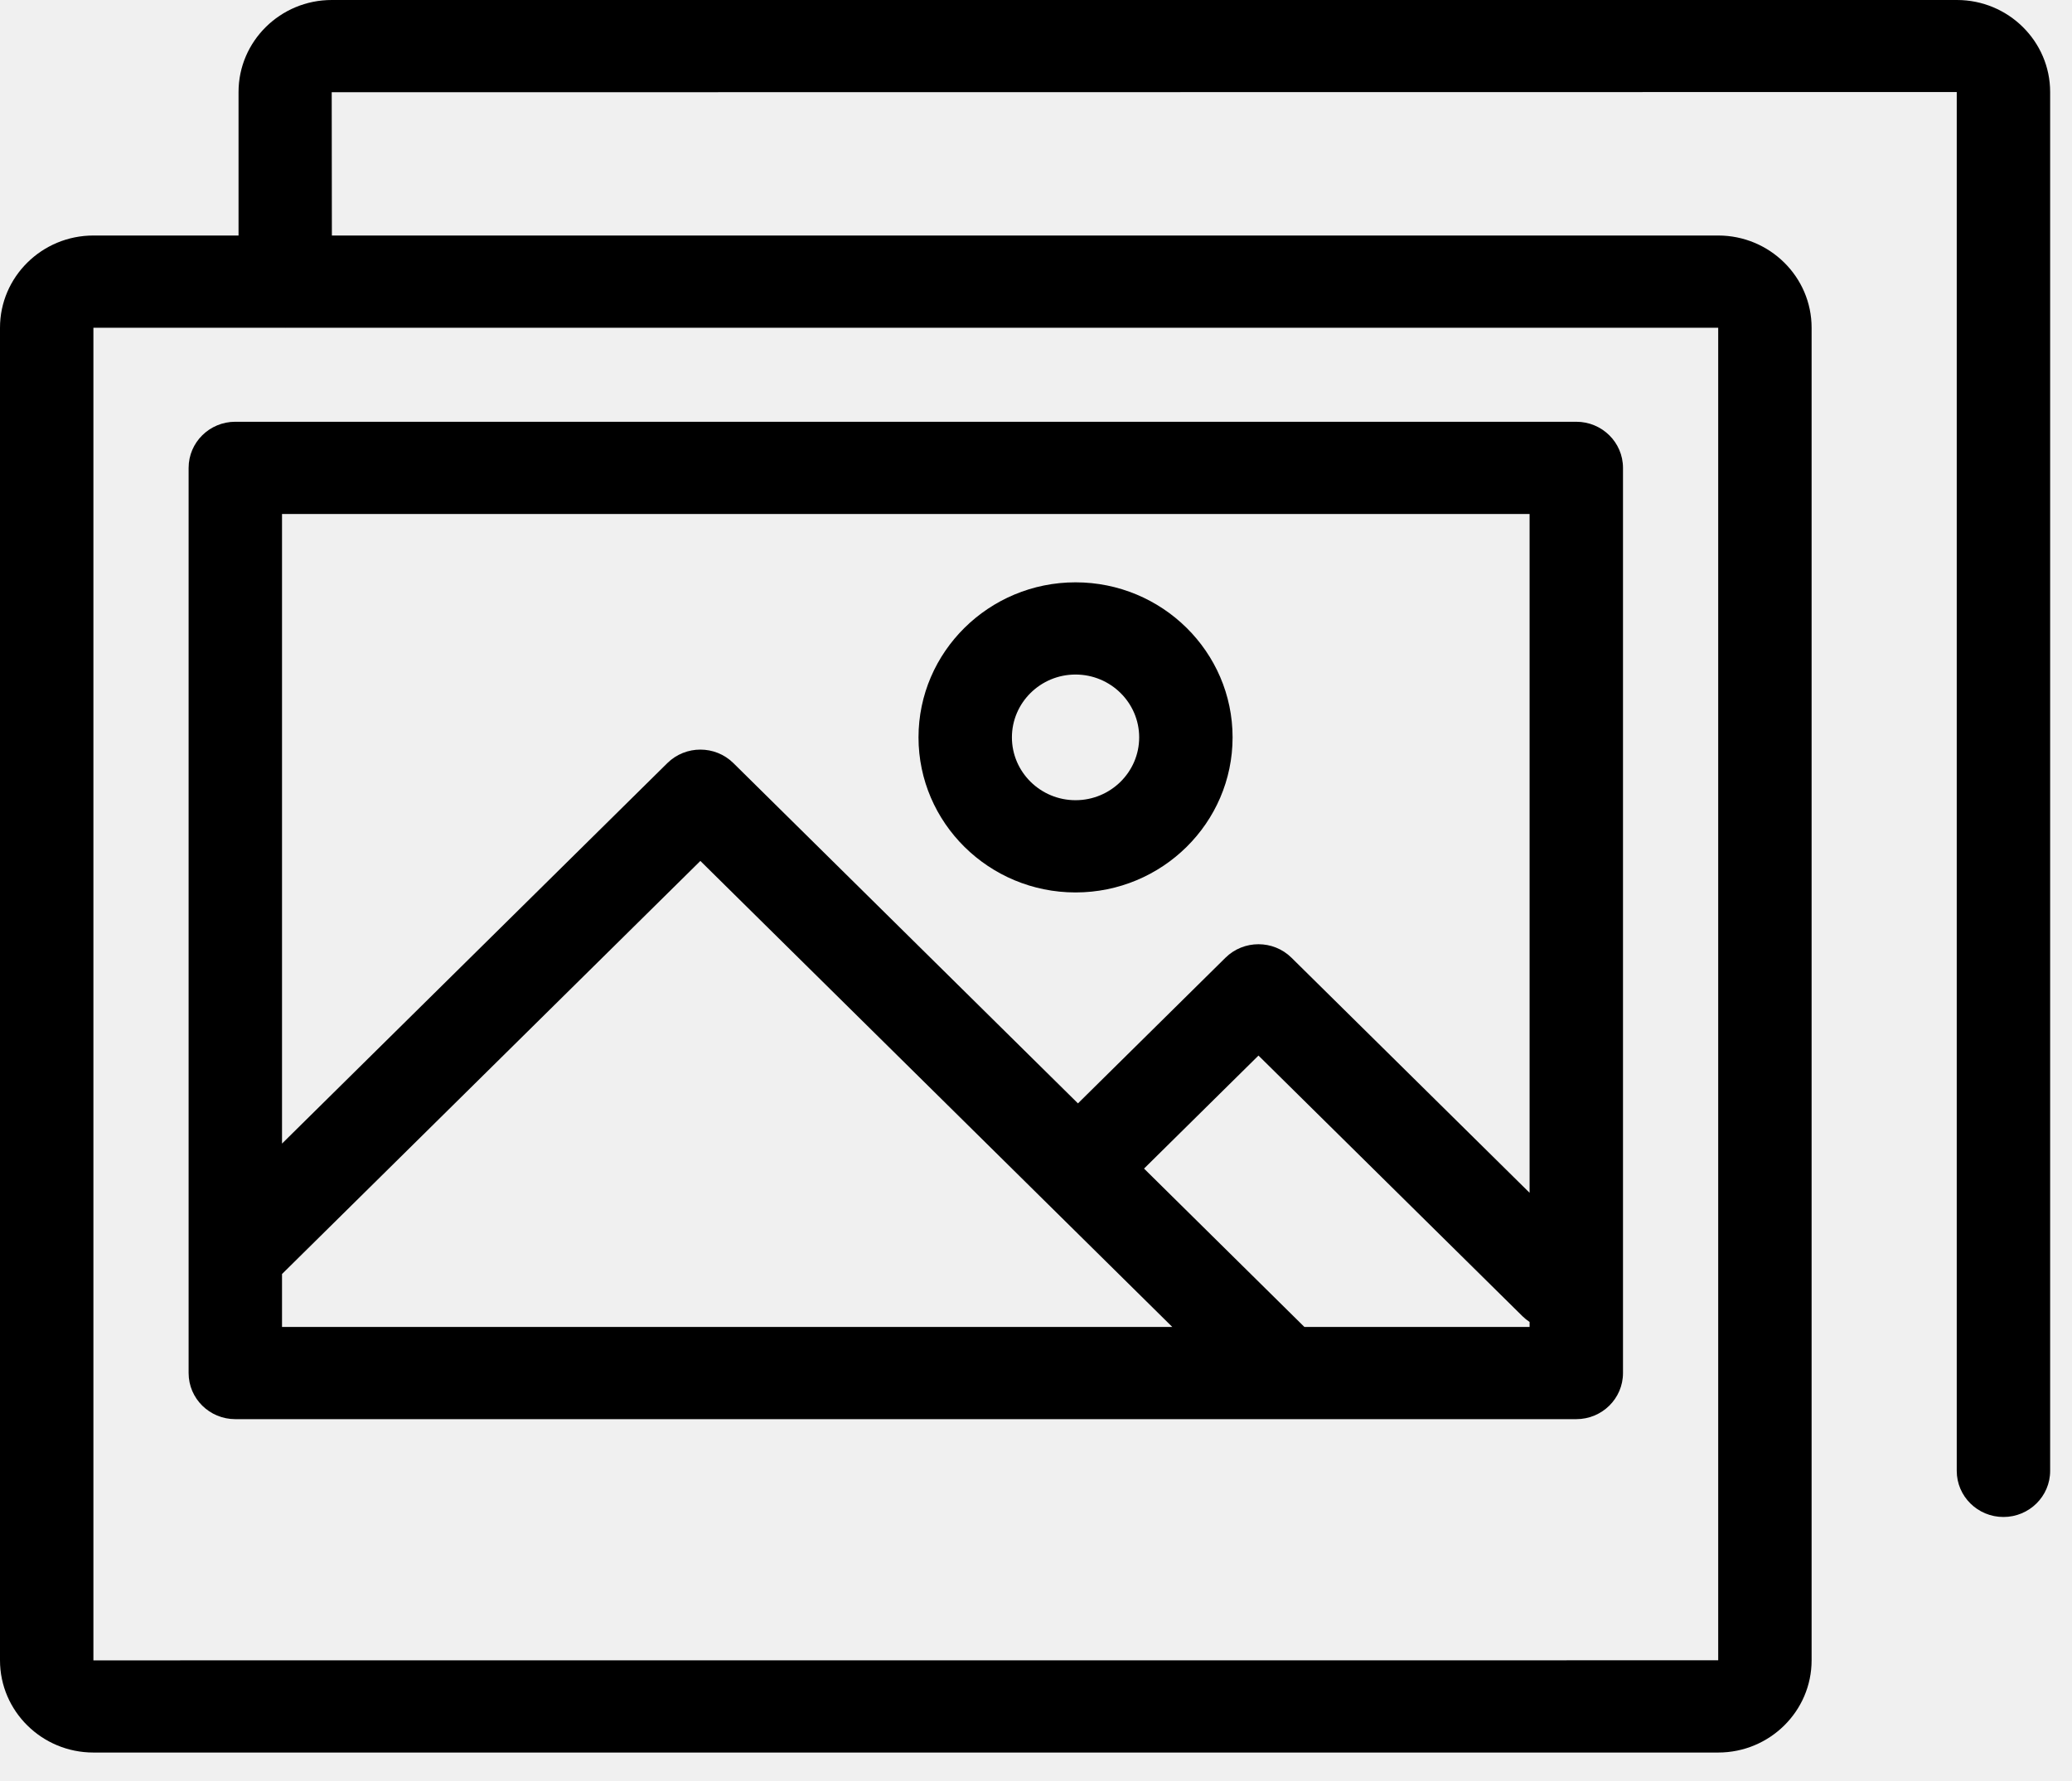
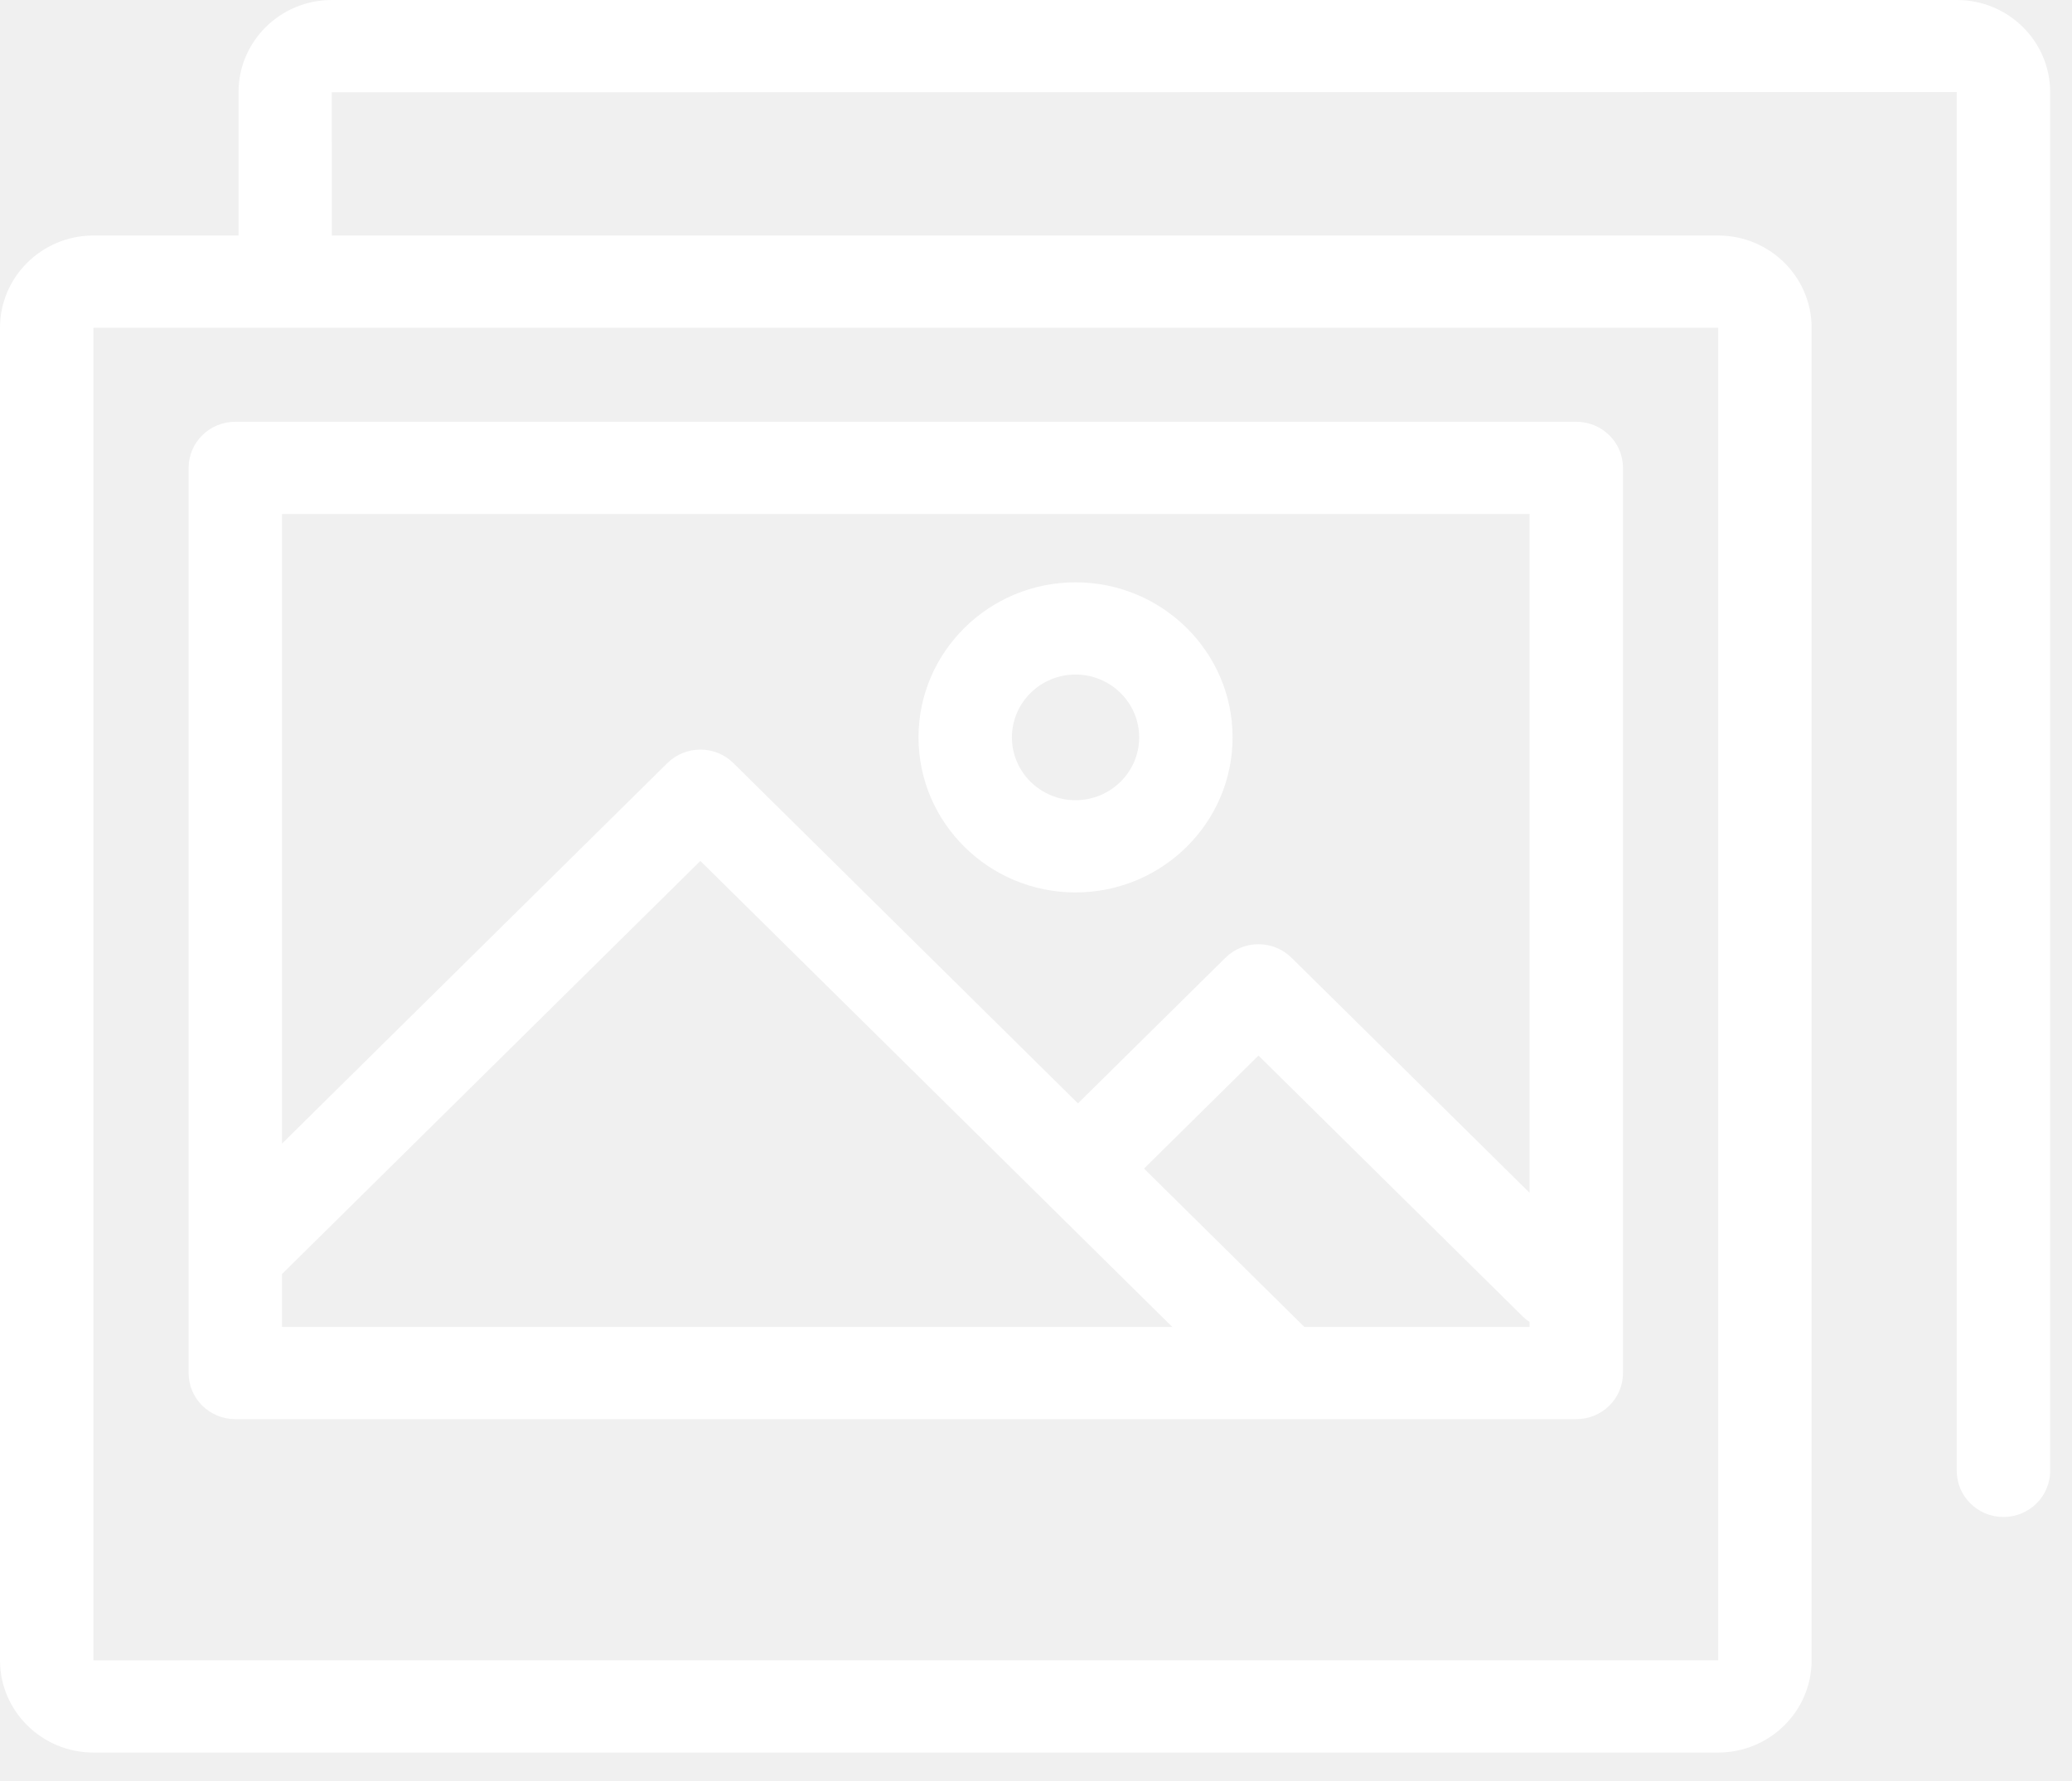
<svg xmlns="http://www.w3.org/2000/svg" width="64" height="55" viewBox="0 0 64 55" fill="none">
-   <path fill-rule="evenodd" clip-rule="evenodd" d="M38.072 22.777C38.072 25.418 35.896 27.567 33.221 27.567C30.547 27.567 28.371 25.418 28.371 22.777C28.371 20.136 30.547 17.988 33.221 17.988C35.896 17.988 38.072 20.136 38.072 22.777ZM35.187 22.777C35.187 21.707 34.305 20.836 33.221 20.836C32.138 20.836 31.256 21.707 31.256 22.777C31.256 23.847 32.138 24.718 33.221 24.718C34.305 24.718 35.187 23.847 35.187 22.777Z" fill="black" />
-   <path fill-rule="evenodd" clip-rule="evenodd" d="M5.826 14.453V42.413C5.826 43.2 6.471 43.837 7.268 43.837H48.688C49.485 43.837 50.131 43.2 50.131 42.413V14.453C50.131 13.666 49.485 13.028 48.688 13.028H7.268C6.471 13.028 5.826 13.666 5.826 14.453ZM47.246 40.989H40.29L35.337 36.097L38.872 32.606L47.028 40.659C47.096 40.726 47.169 40.784 47.246 40.835L47.246 40.989ZM8.711 15.877H47.246V36.845L39.892 29.584C39.329 29.028 38.415 29.028 37.852 29.584L33.296 34.083L22.653 23.572C22.09 23.016 21.177 23.016 20.613 23.572L8.711 35.325V15.877ZM8.711 39.354L21.633 26.594L36.21 40.989H8.711V39.354Z" fill="black" />
-   <path fill-rule="evenodd" clip-rule="evenodd" d="M60.446 0H10.246C8.659 0 7.368 1.275 7.368 2.842V7.275H2.885C1.294 7.275 0 8.553 0 10.124V51.286C0 52.857 1.294 54.135 2.885 54.135H53.072C54.663 54.135 55.957 52.857 55.957 51.286V10.124C55.957 8.553 54.663 7.275 53.072 7.275H10.251L10.246 2.849L60.44 2.843V45.435C60.44 46.221 61.086 46.859 61.882 46.859C62.679 46.859 63.325 46.221 63.325 45.435V2.843C63.325 1.275 62.033 0 60.446 0ZM53.072 10.124V51.286L2.885 51.288V10.124H8.799L8.81 10.125L8.821 10.124H53.072Z" fill="black" />
+   <path fill-rule="evenodd" clip-rule="evenodd" d="M38.072 22.777C38.072 25.418 35.896 27.567 33.221 27.567C30.547 27.567 28.371 25.418 28.371 22.777C28.371 20.136 30.547 17.988 33.221 17.988C35.896 17.988 38.072 20.136 38.072 22.777ZM35.187 22.777C35.187 21.707 34.305 20.836 33.221 20.836C32.138 20.836 31.256 21.707 31.256 22.777C31.256 23.847 32.138 24.718 33.221 24.718C34.305 24.718 35.187 23.847 35.187 22.777Z" fill="white" />
+   <path fill-rule="evenodd" clip-rule="evenodd" d="M5.826 14.453V42.413C5.826 43.2 6.471 43.837 7.268 43.837H48.688C49.485 43.837 50.131 43.2 50.131 42.413V14.453C50.131 13.666 49.485 13.028 48.688 13.028H7.268C6.471 13.028 5.826 13.666 5.826 14.453ZM47.246 40.989H40.29L35.337 36.097L38.872 32.606L47.028 40.659C47.096 40.726 47.169 40.784 47.246 40.835L47.246 40.989ZM8.711 15.877H47.246V36.845L39.892 29.584C39.329 29.028 38.415 29.028 37.852 29.584L33.296 34.083L22.653 23.572C22.09 23.016 21.177 23.016 20.613 23.572L8.711 35.325V15.877ZM8.711 39.354L21.633 26.594L36.21 40.989H8.711V39.354Z" fill="white" />
+   <path fill-rule="evenodd" clip-rule="evenodd" d="M60.446 0H10.246C8.659 0 7.368 1.275 7.368 2.842V7.275H2.885C1.294 7.275 0 8.553 0 10.124V51.286C0 52.857 1.294 54.135 2.885 54.135H53.072C54.663 54.135 55.957 52.857 55.957 51.286V10.124C55.957 8.553 54.663 7.275 53.072 7.275H10.251L10.246 2.849L60.44 2.843V45.435C60.44 46.221 61.086 46.859 61.882 46.859C62.679 46.859 63.325 46.221 63.325 45.435V2.843C63.325 1.275 62.033 0 60.446 0ZM53.072 10.124V51.286L2.885 51.288V10.124H8.799L8.81 10.125L8.821 10.124H53.072Z" fill="white" />
</svg>
